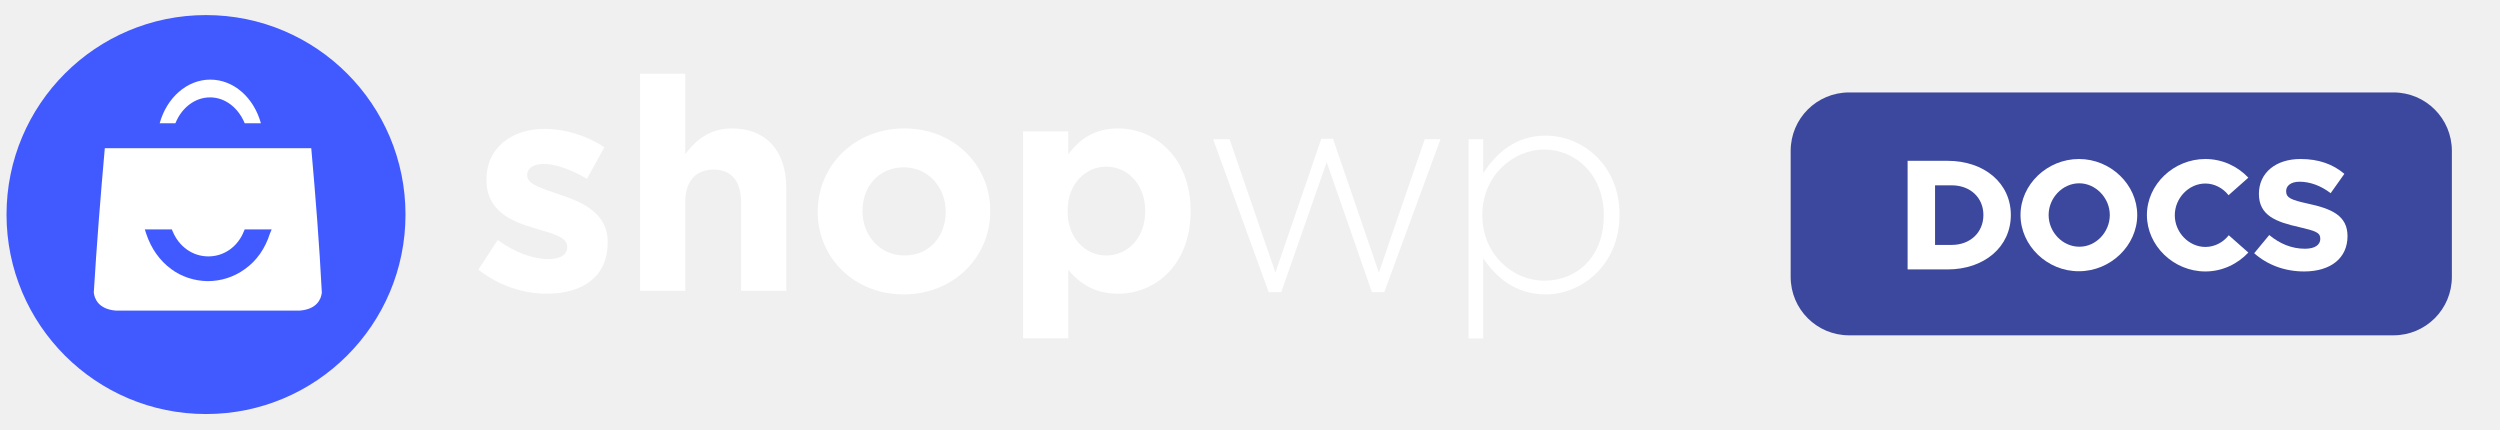
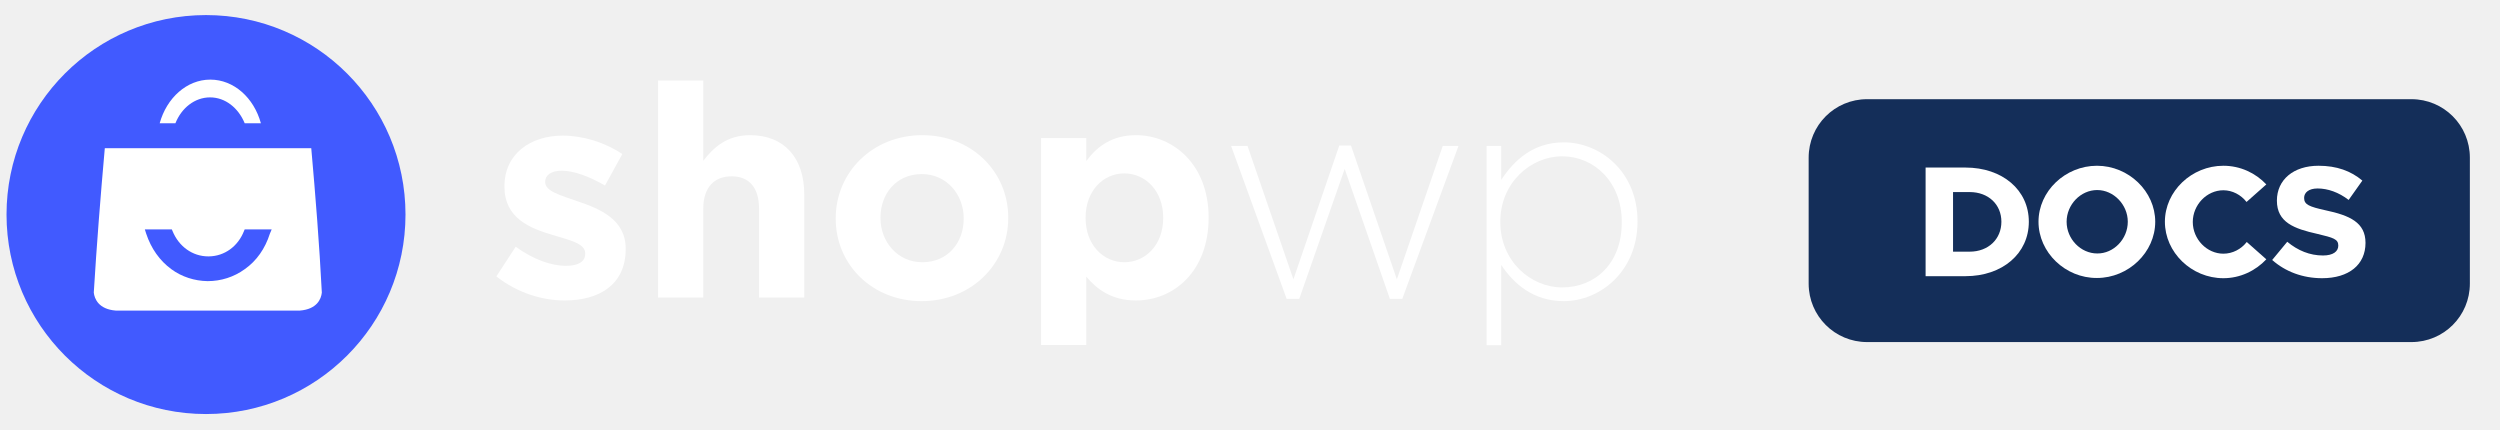
<svg xmlns="http://www.w3.org/2000/svg" version="1.1" id="Layer_1" x="0px" y="0px" viewBox="0 0 1111.6 191" style="enable-background:new 0 0 1111.6 191;" xml:space="preserve">
  <style type="text/css">
- 	.st0{fill:#3C489E;}
+ 	.st0{fill:#142E59;}
	.st1{fill:#FFFFFF;}
	.st2{fill:#415AFF;}
</style>
  <g>
    <g>
-       <path class="st0" d="M796.2,123.1c0,14.4,11.6,26,26,26h242c14.4,0,26-11.6,26-26v-56c0-14.4-11.6-26-26-26h-242    c-14.4,0-26,11.6-26,26L796.2,123.1L796.2,123.1z" />
+       <path class="st0" d="M804.2,126.1c0,14.4,11.6,26,26,26h242c14.4,0,26-11.6,26-26v-56c0-14.4-11.6-26-26-26h-242    c-14.4,0-26,11.6-26,26L804.2,126.1L804.2,126.1z" />
    </g>
  </g>
  <g>
-     <path class="st1" d="M848.2,71.5h17.7c16.5,0,28.2,10,28.2,24.1s-11.7,24.2-28.2,24.2h-17.7V71.5z M867.8,108.9   c8.3,0,14.1-5.6,14.1-13.3s-5.8-13.2-14.1-13.2h-7.4v26.5H867.8z" />
-     <path class="st1" d="M898.4,95.6c0-13.6,11.9-24.9,26-24.9s25.9,11.4,25.9,24.9c0,13.6-11.9,25-25.9,25   C910.3,120.7,898.4,109.2,898.4,95.6z M938.1,95.6c0-7.6-6.3-14.1-13.6-14.1c-7.4,0-13.6,6.5-13.6,14.1c0,7.7,6.3,14.1,13.6,14.1   C931.8,109.8,938.1,103.3,938.1,95.6z" />
-     <path class="st1" d="M954.6,95.6c0-13.6,11.9-24.9,26-24.9c7.5,0,14.3,3.2,19.1,8.3l-8.8,7.8c-2.5-3.2-6.3-5.2-10.3-5.2   c-7.4,0-13.6,6.5-13.6,14.1c0,7.7,6.3,14.1,13.6,14.1c4.1,0,7.9-2,10.4-5.2l8.7,7.7c-4.8,5.1-11.6,8.4-19.1,8.4   C966.4,120.7,954.6,109.2,954.6,95.6z" />
-     <path class="st1" d="M1002.3,112.6l6.7-8.1c4.7,3.9,10,6.1,15.9,6.1c4.5,0,6.8-1.8,6.8-4.4c0-2.9-2.2-3.5-9.3-5.2   c-10.3-2.3-18-5.1-18-14.8c0-9.3,7.4-15.5,18.5-15.5c8.1,0,14.4,2.3,19.5,6.6l-6.1,8.6c-4.4-3.4-9.3-5.1-13.8-5.1   c-3.9,0-6,1.8-6,4.2c0,3,2.3,3.9,9.5,5.5c10.8,2.3,17.8,5.4,17.8,14.5c0,9.7-7.4,15.7-19.3,15.7   C1015.9,120.7,1008.2,117.8,1002.3,112.6z" />
+     <path class="st1" d="M856.2,74.5h17.7c16.5,0,28.2,10,28.2,24.1s-11.7,24.2-28.2,24.2h-17.7V74.5z M875.8,111.9   c8.3,0,14.1-5.6,14.1-13.3s-5.8-13.2-14.1-13.2h-7.4v26.5H875.8z" />
+     <path class="st1" d="M906.4,98.6c0-13.6,11.9-24.9,26-24.9s25.9,11.4,25.9,24.9c0,13.6-11.9,25-25.9,25   C918.3,123.7,906.4,112.2,906.4,98.6z M946.1,98.6c0-7.6-6.3-14.1-13.6-14.1c-7.4,0-13.6,6.5-13.6,14.1c0,7.7,6.3,14.1,13.6,14.1   C939.8,112.8,946.1,106.3,946.1,98.6z" />
+     <path class="st1" d="M962.6,98.6c0-13.6,11.9-24.9,26-24.9c7.5,0,14.3,3.2,19.1,8.3l-8.8,7.8c-2.5-3.2-6.3-5.2-10.3-5.2   c-7.4,0-13.6,6.5-13.6,14.1c0,7.7,6.3,14.1,13.6,14.1c4.1,0,7.9-2,10.4-5.2l8.7,7.7c-4.8,5.1-11.6,8.4-19.1,8.4   C974.4,123.7,962.6,112.2,962.6,98.6z" />
+     <path class="st1" d="M1010.3,115.6l6.7-8.1c4.7,3.9,10,6.1,15.9,6.1c4.5,0,6.8-1.8,6.8-4.4c0-2.9-2.2-3.5-9.3-5.2   c-10.3-2.3-18-5.1-18-14.8c0-9.3,7.4-15.5,18.5-15.5c8.1,0,14.4,2.3,19.5,6.6l-6.1,8.6c-4.4-3.4-9.3-5.1-13.8-5.1   c-3.9,0-6,1.8-6,4.2c0,3,2.3,3.9,9.5,5.5c10.8,2.3,17.8,5.4,17.8,14.5c0,9.7-7.4,15.7-19.3,15.7   C1023.9,123.7,1016.2,120.8,1010.3,115.6z" />
  </g>
  <g>
    <circle class="st2" cx="91.6" cy="95.4" r="88.7" />
-     <path class="st1" d="M78,54.8c2.7-6.8,8.6-11.5,15.4-11.5c6.8,0,12.6,4.7,15.4,11.5h7.2c-3.1-11.3-12-19.4-22.5-19.4   c-10.5,0-19.4,8.2-22.5,19.4H78z" />
+     <path class="st1" d="M78,54.8c2.7-6.8,8.6-11.5,15.4-11.5S106,48,108.8,54.8h7.2c-3.1-11.3-12-19.4-22.5-19.4S74.1,43.6,71,54.8   C71,54.8,78,54.8,78,54.8z" />
    <path class="st1" d="M138.4,65.9c-30.6,0-61.2,0-91.8,0c-1.9,21.4-3.6,42.8-4.9,64.2c0.3,2.7,2.1,7.4,9.8,8c13.4,0,26.8,0,40.2,0   c0.5,0,0.9,0,1.4,0c13.4,0,26.8,0,40.2,0c7.7-0.6,9.5-5.2,9.8-8C142,108.6,140.3,87.3,138.4,65.9z M120,103.9   c-2.1,6.6-5.9,12.1-11.2,15.8c-4.8,3.5-10.6,5.3-16.4,5.3c-0.1,0-0.1,0-0.2,0l0,0c-5.7-0.1-11.4-1.9-16-5.3   c-5.2-3.8-9-9.2-11.2-15.8l-0.6-1.9h12l0.3,0.7c2.8,6.9,8.9,11.3,15.9,11.3c0.1,0,0.2,0,0.3,0l0,0c6.9-0.1,12.9-4.4,15.6-11.3   l0.3-0.7h12L120,103.9z" />
  </g>
-   <path class="st1" d="M243.1,130.6c-9.9,0-21-3.3-30.4-10.7l8.6-13.2c7.7,5.6,15.7,8.5,22.4,8.5c5.8,0,8.5-2.1,8.5-5.3v-0.3  c0-4.4-6.9-5.8-14.7-8.2c-9.9-2.9-21.2-7.5-21.2-21.3v-0.3c0-14.4,11.6-22.5,25.9-22.5c9,0,18.8,3,26.5,8.2L261,79.5  c-7-4.1-14-6.6-19.2-6.6c-4.9,0-7.4,2.1-7.4,4.9V78c0,4,6.7,5.8,14.4,8.5c9.9,3.3,21.4,8.1,21.4,21v0.3  C270.2,123.5,258.5,130.6,243.1,130.6z" />
-   <path class="st1" d="M329.5,129.3V89.8c0-9.5-4.5-14.4-12.2-14.4c-7.7,0-12.6,4.9-12.6,14.4v39.5h-20.1V32.8h20.1v35.7  c4.6-6,10.6-11.4,20.8-11.4c15.2,0,24.1,10.1,24.1,26.3v45.9H329.5z" />
-   <path class="st1" d="M401.8,130.9c-22,0-38.2-16.3-38.2-36.6V94c0-20.4,16.4-36.9,38.5-36.9c22,0,38.2,16.3,38.2,36.6V94  C440.3,114.4,423.9,130.9,401.8,130.9z M420.5,94c0-10.4-7.5-19.6-18.6-19.6c-11.5,0-18.4,8.9-18.4,19.3V94  c0,10.4,7.5,19.6,18.6,19.6c11.5,0,18.4-8.9,18.4-19.3V94z" />
-   <path class="st1" d="M497.1,130.6c-10.7,0-17.3-4.9-22.1-10.6v30.4h-20.1V58.4H475v10.2c4.9-6.6,11.6-11.5,22.1-11.5  c16.5,0,32.3,13,32.3,36.6V94C529.3,117.7,513.9,130.6,497.1,130.6z M509.2,93.7c0-11.8-7.9-19.6-17.3-19.6  c-9.4,0-17.2,7.8-17.2,19.6V94c0,11.8,7.8,19.6,17.2,19.6c9.4,0,17.3-7.7,17.3-19.6V93.7z" />
-   <path class="st1" d="M615.5,129.9H610l-20.1-57.8l-20.2,57.8h-5.6l-24.7-68h7.3l20.4,59.3l20.4-59.5h5.2l20.4,59.5l20.4-59.3h7  L615.5,129.9z" />
-   <path class="st1" d="M687.3,130.9c-13.5,0-22.2-7.7-27.8-16.1v35.7H653V61.9h6.5v15.1c5.8-8.9,14.4-16.7,27.8-16.7  c16.3,0,32.8,13.1,32.8,35v0.3C720.1,117.6,703.5,130.9,687.3,130.9z M713.1,95.6c0-17.7-12.3-29.1-26.5-29.1  c-14,0-27.5,11.8-27.5,29v0.3c0,17.3,13.5,29,27.5,29c14.7,0,26.5-10.7,26.5-28.8V95.6z" />
+   <path class="st1" d="M251.1,133.6c-9.9,0-21-3.3-30.4-10.7l8.6-13.2c7.7,5.6,15.7,8.5,22.4,8.5c5.8,0,8.5-2.1,8.5-5.3v-0.3  c0-4.4-6.9-5.8-14.7-8.2c-9.9-2.9-21.2-7.5-21.2-21.3v-0.3c0-14.4,11.6-22.5,25.9-22.5c9,0,18.8,3,26.5,8.2l-7.7,14  c-7-4.1-14-6.6-19.2-6.6c-4.9,0-7.4,2.1-7.4,4.9V81c0,4,6.7,5.8,14.4,8.5c9.9,3.3,21.4,8.1,21.4,21v0.3  C278.2,126.5,266.5,133.6,251.1,133.6z" />
+   <path class="st1" d="M337.5,132.3V92.8c0-9.5-4.5-14.4-12.2-14.4s-12.6,4.9-12.6,14.4v39.5h-20.1V35.8h20.1v35.7  c4.6-6,10.6-11.4,20.8-11.4c15.2,0,24.1,10.1,24.1,26.3v45.9L337.5,132.3L337.5,132.3z" />
+   <path class="st1" d="M409.8,133.9c-22,0-38.2-16.3-38.2-36.6V97c0-20.4,16.4-36.9,38.5-36.9c22,0,38.2,16.3,38.2,36.6V97  C448.3,117.4,431.9,133.9,409.8,133.9z M428.5,97c0-10.4-7.5-19.6-18.6-19.6c-11.5,0-18.4,8.9-18.4,19.3V97  c0,10.4,7.5,19.6,18.6,19.6c11.5,0,18.4-8.9,18.4-19.3V97z" />
+   <path class="st1" d="M505.1,133.6c-10.7,0-17.3-4.9-22.1-10.6v30.4h-20.1v-92H483v10.2c4.9-6.6,11.6-11.5,22.1-11.5  c16.5,0,32.3,13,32.3,36.6V97C537.3,120.7,521.9,133.6,505.1,133.6z M517.2,96.7c0-11.8-7.9-19.6-17.3-19.6s-17.2,7.8-17.2,19.6V97  c0,11.8,7.8,19.6,17.2,19.6c9.4,0,17.3-7.7,17.3-19.6V96.7z" />
+   <path class="st1" d="M623.5,132.9H618l-20.1-57.8l-20.2,57.8h-5.6l-24.7-68h7.3l20.4,59.3l20.4-59.5h5.2l20.4,59.5l20.4-59.3h7  L623.5,132.9z" />
+   <path class="st1" d="M695.3,133.9c-13.5,0-22.2-7.7-27.8-16.1v35.7H661V64.9h6.5V80c5.8-8.9,14.4-16.7,27.8-16.7  c16.3,0,32.8,13.1,32.8,35v0.3C728.1,120.6,711.5,133.9,695.3,133.9z M721.1,98.6c0-17.7-12.3-29.1-26.5-29.1  c-14,0-27.5,11.8-27.5,29v0.3c0,17.3,13.5,29,27.5,29c14.7,0,26.5-10.7,26.5-28.8V98.6z" />
</svg>
